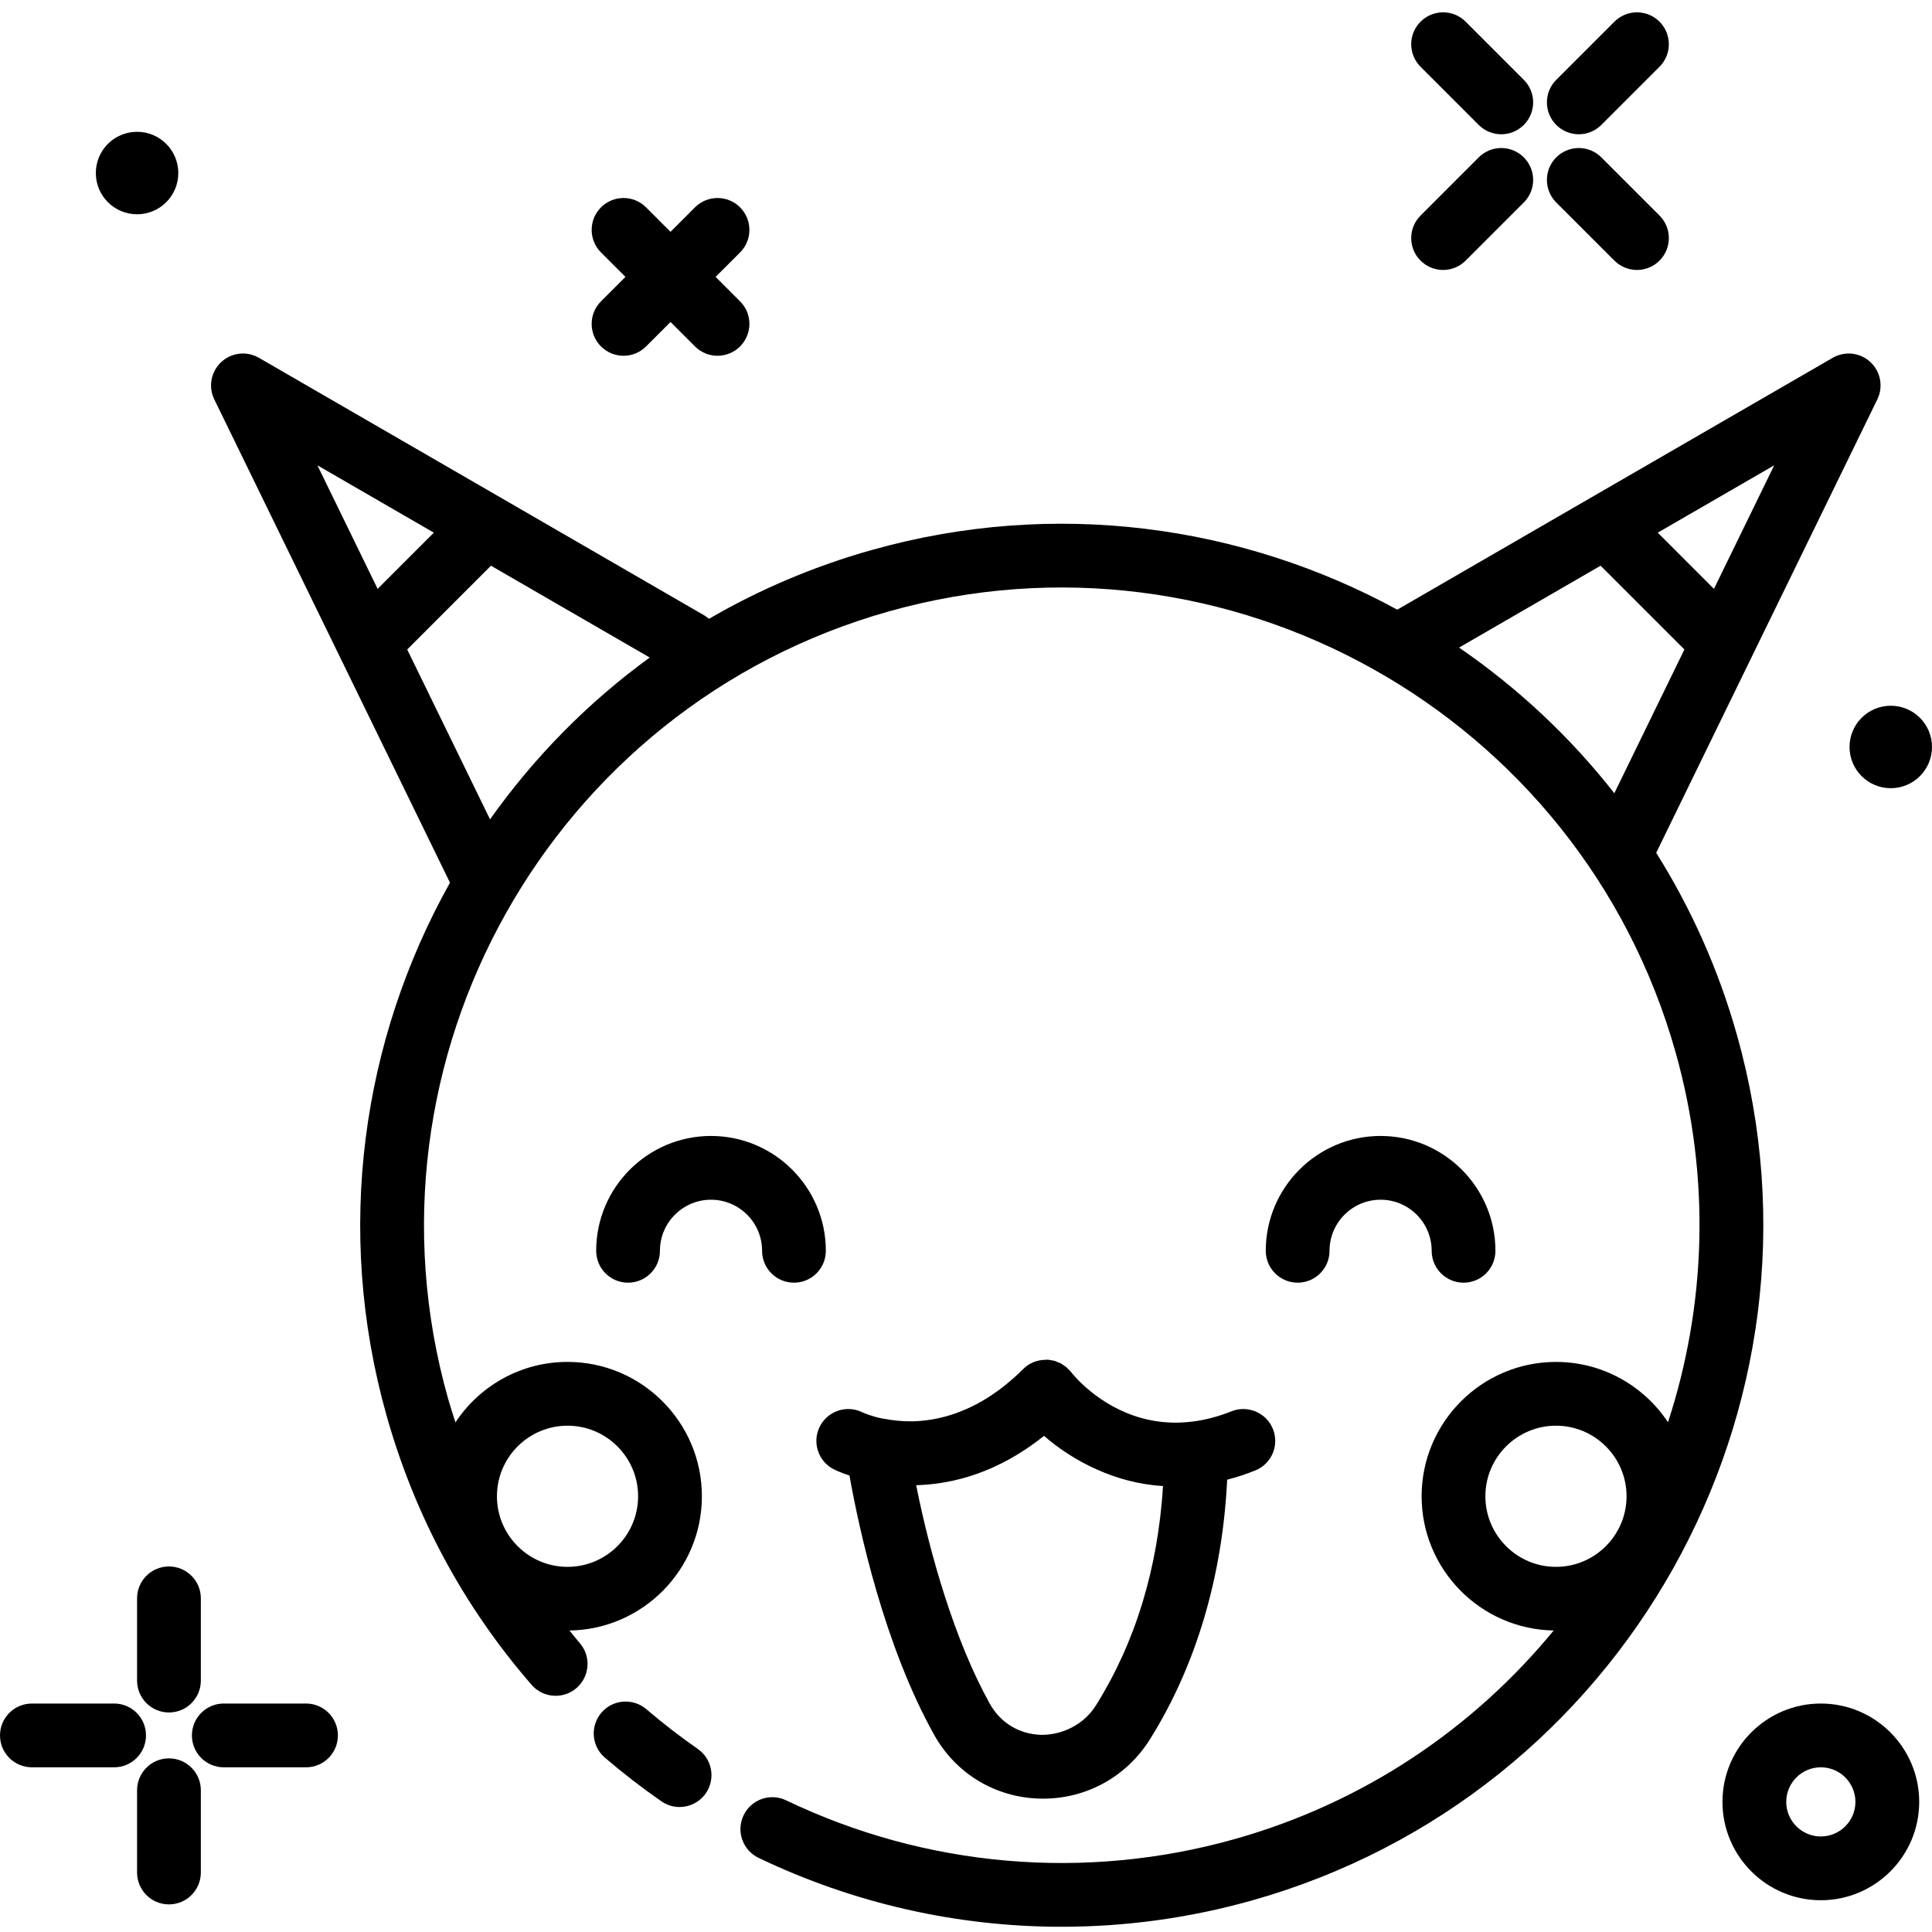
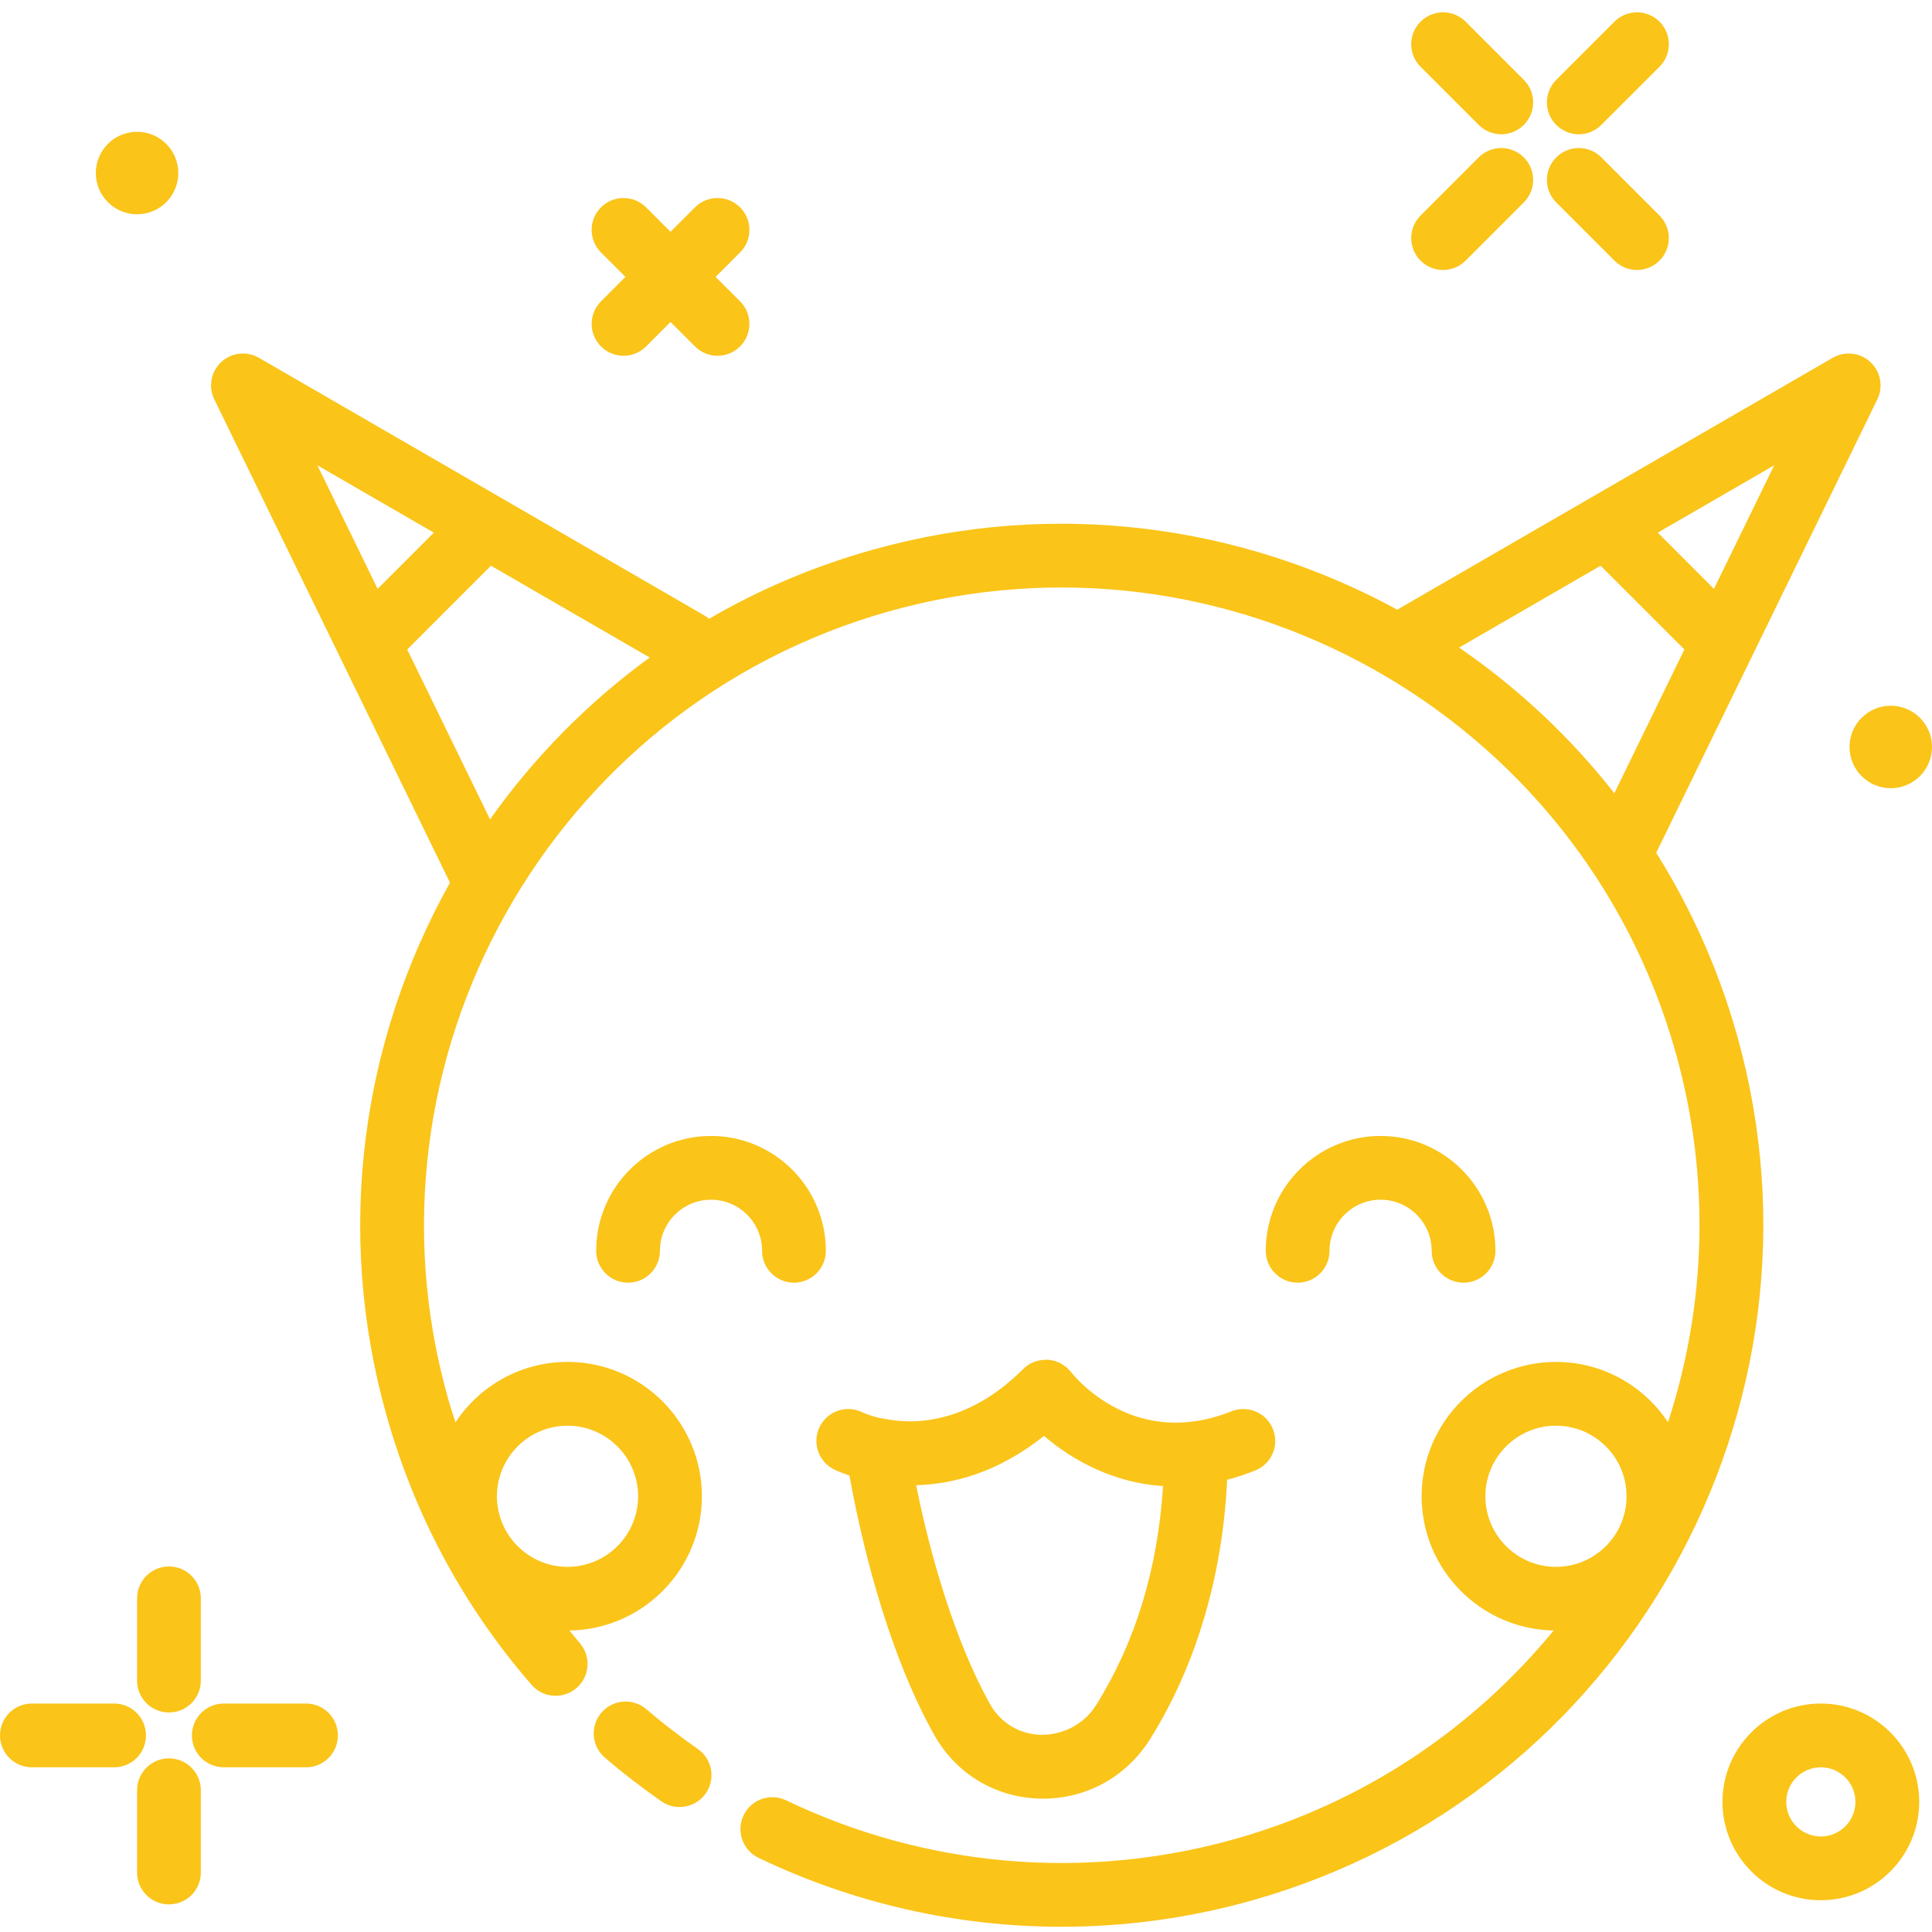
- <svg xmlns="http://www.w3.org/2000/svg" height="413pt" viewBox="0 -2 413.641 413" width="413pt">
+ <svg xmlns="http://www.w3.org/2000/svg" height="413pt" viewBox="0 -2 413.641 413" width="413pt" fill="#FAC419">
  <path d="m338.02 26.426c1.746 0 3.492-.668 4.824-2l12.457-12.453c2.664-2.664 2.664-6.988 0-9.652-2.668-2.668-6.988-2.668-9.656 0l-12.453 12.453c-2.664 2.664-2.664 6.988 0 9.652 1.336 1.332 3.082 2 4.828 2zm0 0" />
  <path d="m308.965 55.48c1.746 0 3.496-.668 4.828-2l12.453-12.453c2.668-2.668 2.668-6.988 0-9.656-2.664-2.664-6.988-2.664-9.652 0l-12.453 12.457c-2.668 2.664-2.668 6.984 0 9.652 1.332 1.332 3.078 2 4.824 2zm0 0" />
  <path d="m316.594 24.426c1.332 1.332 3.082 2 4.828 2 1.742 0 3.492-.668 4.824-2 2.668-2.664 2.668-6.988 0-9.652l-12.453-12.453c-2.664-2.668-6.988-2.668-9.652 0-2.668 2.664-2.668 6.988 0 9.652zm0 0" />
  <path d="m345.645 53.48c1.336 1.332 3.082 2 4.828 2s3.492-.668 4.828-2c2.664-2.668 2.664-6.988 0-9.652l-12.457-12.457c-2.664-2.664-6.984-2.664-9.652 0-2.664 2.668-2.664 6.988 0 9.656zm0 0" />
  <path d="m65.52 362.406h-17.605c-3.773 0-6.828 3.055-6.828 6.828 0 3.77 3.055 6.824 6.828 6.824h17.605c3.773 0 6.824-3.055 6.824-6.824 0-3.773-3.051-6.828-6.824-6.828zm0 0" />
  <path d="m24.434 362.406h-17.605c-3.773 0-6.828 3.055-6.828 6.828 0 3.77 3.055 6.824 6.828 6.824h17.605c3.773 0 6.824-3.055 6.824-6.824 0-3.773-3.051-6.828-6.824-6.828zm0 0" />
  <path d="m29.348 339.883v17.609c0 3.77 3.051 6.828 6.824 6.828s6.828-3.059 6.828-6.828v-17.609c0-3.77-3.055-6.824-6.828-6.824s-6.824 3.055-6.824 6.824zm0 0" />
  <path d="m36.172 374.145c-3.773 0-6.824 3.059-6.824 6.828v17.609c0 3.77 3.051 6.828 6.824 6.828s6.828-3.059 6.828-6.828v-17.609c0-3.77-3.055-6.828-6.828-6.828zm0 0" />
  <path d="m389.84 362.406c-11.613 0-21.059 9.445-21.059 21.059 0 11.609 9.445 21.055 21.059 21.055 11.613 0 21.062-9.445 21.062-21.055 0-11.613-9.449-21.059-21.062-21.059zm0 28.461c-4.086 0-7.406-3.32-7.406-7.402 0-4.086 3.32-7.406 7.406-7.406 4.086 0 7.406 3.32 7.406 7.406 0 4.082-3.32 7.402-7.406 7.402zm0 0" />
  <path d="m128.672 71.852c1.332 1.332 3.082 2 4.828 2s3.492-.668 4.824-2l5.238-5.238 5.234 5.238c1.332 1.332 3.082 2 4.828 2s3.492-.668 4.824-2c2.668-2.668 2.668-6.988 0-9.656l-5.234-5.234 5.234-5.234c2.668-2.668 2.668-6.988 0-9.656-2.664-2.664-6.984-2.664-9.652 0l-5.234 5.238-5.238-5.238c-2.664-2.664-6.984-2.664-9.652 0-2.664 2.668-2.664 6.988 0 9.656l5.238 5.234-5.238 5.234c-2.664 2.668-2.664 6.988 0 9.656zm0 0" />
  <path d="m371.895 219.316c-3.977-14.125-9.867-27.207-17.301-39.051l20.434-41.914s.004-.004.004-.008l26.902-55.152c1.32-2.699.719-5.941-1.48-7.988-2.191-2.055-5.465-2.418-8.07-.918l-51.988 30.066-41.242 23.859c-33.242-18.121-73.293-23.812-112.52-12.773-12.465 3.508-24.125 8.5-34.832 14.73-.312-.266-.645-.516-1.012-.73l-43.367-25.086-51.988-30.066c-2.602-1.504-5.879-1.137-8.074.918-2.199 2.047-2.801 5.289-1.48 7.988l26.898 55.152 23.562 48.32c-18.773 33.527-24.801 74.203-13.594 114.031 6.066 21.543 16.52 40.953 31.066 57.707 2.465 2.848 6.793 3.148 9.629.676 2.844-2.469 3.152-6.785.676-9.629-.758-.875-1.461-1.785-2.195-2.676 15.668-.227 28.352-13.023 28.352-28.742 0-15.859-12.906-28.766-28.766-28.766-10.016 0-18.844 5.152-23.996 12.938-.559-1.727-1.121-3.449-1.617-5.207-20.395-72.473 21.973-148.023 94.434-168.422 72.461-20.375 148.023 21.961 168.422 94.441 7.586 26.961 6.473 54.348-1.633 79.168-5.156-7.773-13.977-12.914-23.984-12.914-15.859 0-28.766 12.902-28.766 28.762 0 15.695 12.645 28.473 28.273 28.738-17.105 20.824-40.48 36.828-68.324 44.668-32 9.004-66.09 6.051-96.008-8.309-3.406-1.633-7.48-.188-9.105 3.203-1.637 3.402-.203 7.48 3.199 9.113 20.418 9.793 42.594 14.758 64.891 14.758 13.652 0 27.355-1.863 40.715-5.625 79.711-22.434 126.32-105.543 103.887-185.262zm-250.387 83.605c8.332 0 15.109 6.777 15.109 15.113 0 8.332-6.777 15.109-15.109 15.109-8.332 0-15.113-6.777-15.113-15.109 0-8.336 6.777-15.113 15.113-15.113zm-28.621-191.199-12.035 12.035-12.898-26.457zm12.031 61.383-17.734-36.371 17.934-17.938 33.984 19.66c-13.32 9.688-24.824 21.441-34.184 34.648zm274.941-75.805-12.902 26.457-12.031-12.035zm-67.473 39.027 30.305-17.531 17.938 17.938-15 30.777c-9.492-12.113-20.734-22.598-33.242-31.184zm5.633 181.703c0-8.332 6.781-15.109 15.113-15.109 8.332 0 15.113 6.777 15.113 15.109 0 8.336-6.781 15.113-15.113 15.113-8.332 0-15.113-6.777-15.113-15.113zm0 0" />
  <path d="m149.398 372.129c-3.824-2.664-7.531-5.523-11.004-8.504-2.875-2.445-7.176-2.129-9.629.738-2.453 2.859-2.125 7.172.734 9.629 3.828 3.277 7.898 6.426 12.102 9.348 1.191.824 2.547 1.223 3.891 1.223 2.16 0 4.289-1.023 5.613-2.93 2.156-3.098 1.387-7.352-1.707-9.504zm0 0" />
  <path d="m277.828 272.301c3.773 0 6.824-3.059 6.824-6.828 0-6.031 4.906-10.934 10.934-10.934 6.027 0 10.934 4.902 10.934 10.934 0 3.77 3.055 6.828 6.828 6.828 3.773 0 6.824-3.059 6.824-6.828 0-13.555-11.027-24.586-24.586-24.586-13.559 0-24.586 11.031-24.586 24.586 0 3.77 3.055 6.828 6.828 6.828zm0 0" />
  <path d="m152.227 240.887c-13.559 0-24.586 11.031-24.586 24.586 0 3.77 3.051 6.828 6.824 6.828 3.773 0 6.828-3.059 6.828-6.828 0-6.031 4.906-10.934 10.934-10.934 6.027 0 10.934 4.902 10.934 10.934 0 3.77 3.051 6.828 6.824 6.828s6.828-3.059 6.828-6.828c0-13.555-11.027-24.586-24.586-24.586zm0 0" />
  <path d="m38.176 34.727c0 4.875-3.953 8.828-8.828 8.828-4.879 0-8.832-3.953-8.832-8.828s3.953-8.828 8.832-8.828c4.875 0 8.828 3.953 8.828 8.828zm0 0" />
  <path d="m413.641 157.605c0 4.875-3.953 8.828-8.828 8.828s-8.828-3.953-8.828-8.828 3.953-8.828 8.828-8.828 8.828 3.953 8.828 8.828zm0 0" />
  <path d="m263.668 299.836c-2.969 1.191-5.762 1.879-8.391 2.207-.016 0-.035-.004-.051 0-2.949.371-5.68.258-8.168-.168-.059-.012-.121-.02-.176-.031-.785-.137-1.547-.309-2.285-.508-.066-.016-.129-.035-.191-.051-9.352-2.582-14.738-9.391-15.066-9.816-.199-.258-.434-.473-.66-.699-.113-.109-.211-.242-.328-.344-.199-.172-.43-.301-.645-.449-.184-.125-.352-.27-.547-.375-.219-.117-.457-.191-.684-.285-.219-.086-.426-.199-.652-.266-.25-.07-.52-.098-.781-.141-.219-.039-.426-.102-.648-.117-.004 0-.004 0-.004 0h-.004c-.156-.012-.312.02-.469.02-1.844.004-3.551.672-4.836 1.965-.637.633-1.266 1.223-1.898 1.789-.238.215-.473.414-.707.617-.375.328-.754.641-1.129.949-.305.242-.609.492-.914.727-.227.176-.457.336-.684.504-6.348 4.648-12.375 6.277-17.289 6.574-.328.016-.66.039-.98.043-.086.004-.172.004-.258.004-2.195.023-4.215-.203-6.004-.562-.164-.031-.328-.047-.492-.066-2.391-.527-3.875-1.199-4.105-1.309-3.367-1.648-7.434-.277-9.113 3.078-1.688 3.371-.32 7.473 3.051 9.156.211.105 1.383.672 3.312 1.312 2.098 11.734 7.461 36.352 18.109 55.48 4.641 8.324 13.086 13.438 22.613 13.688.242.004.48.008.719.008 9.367 0 17.883-4.715 22.895-12.711 9.867-15.758 15.527-34.875 16.527-55.574 1.961-.512 3.957-1.152 6-1.969 3.5-1.402 5.207-5.371 3.805-8.875-1.398-3.5-5.406-5.195-8.871-3.805zm-29.035 62.973c-2.555 4.07-7.133 6.34-11.688 6.301-4.719-.121-8.738-2.555-11.035-6.676-7.414-13.312-12.73-31.605-15.758-46.773 7.832-.215 17.5-2.664 27.379-10.566 3.023 2.645 6.883 5.254 11.426 7.254 4.016 1.797 8.711 3.16 14.047 3.496-1.109 17.723-5.93 33.492-14.371 46.965zm0 0" />
</svg>
